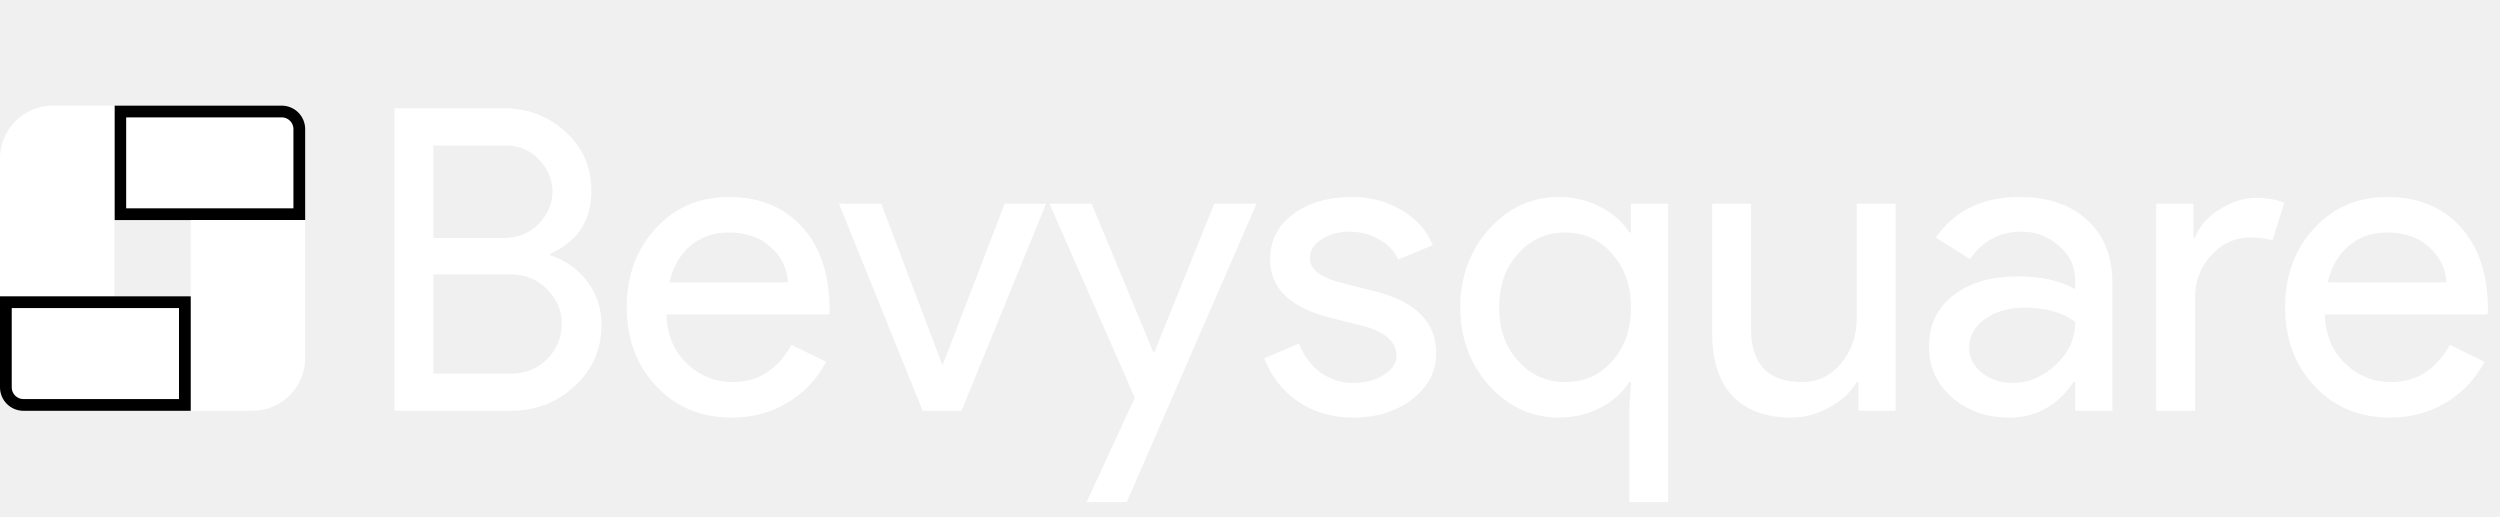
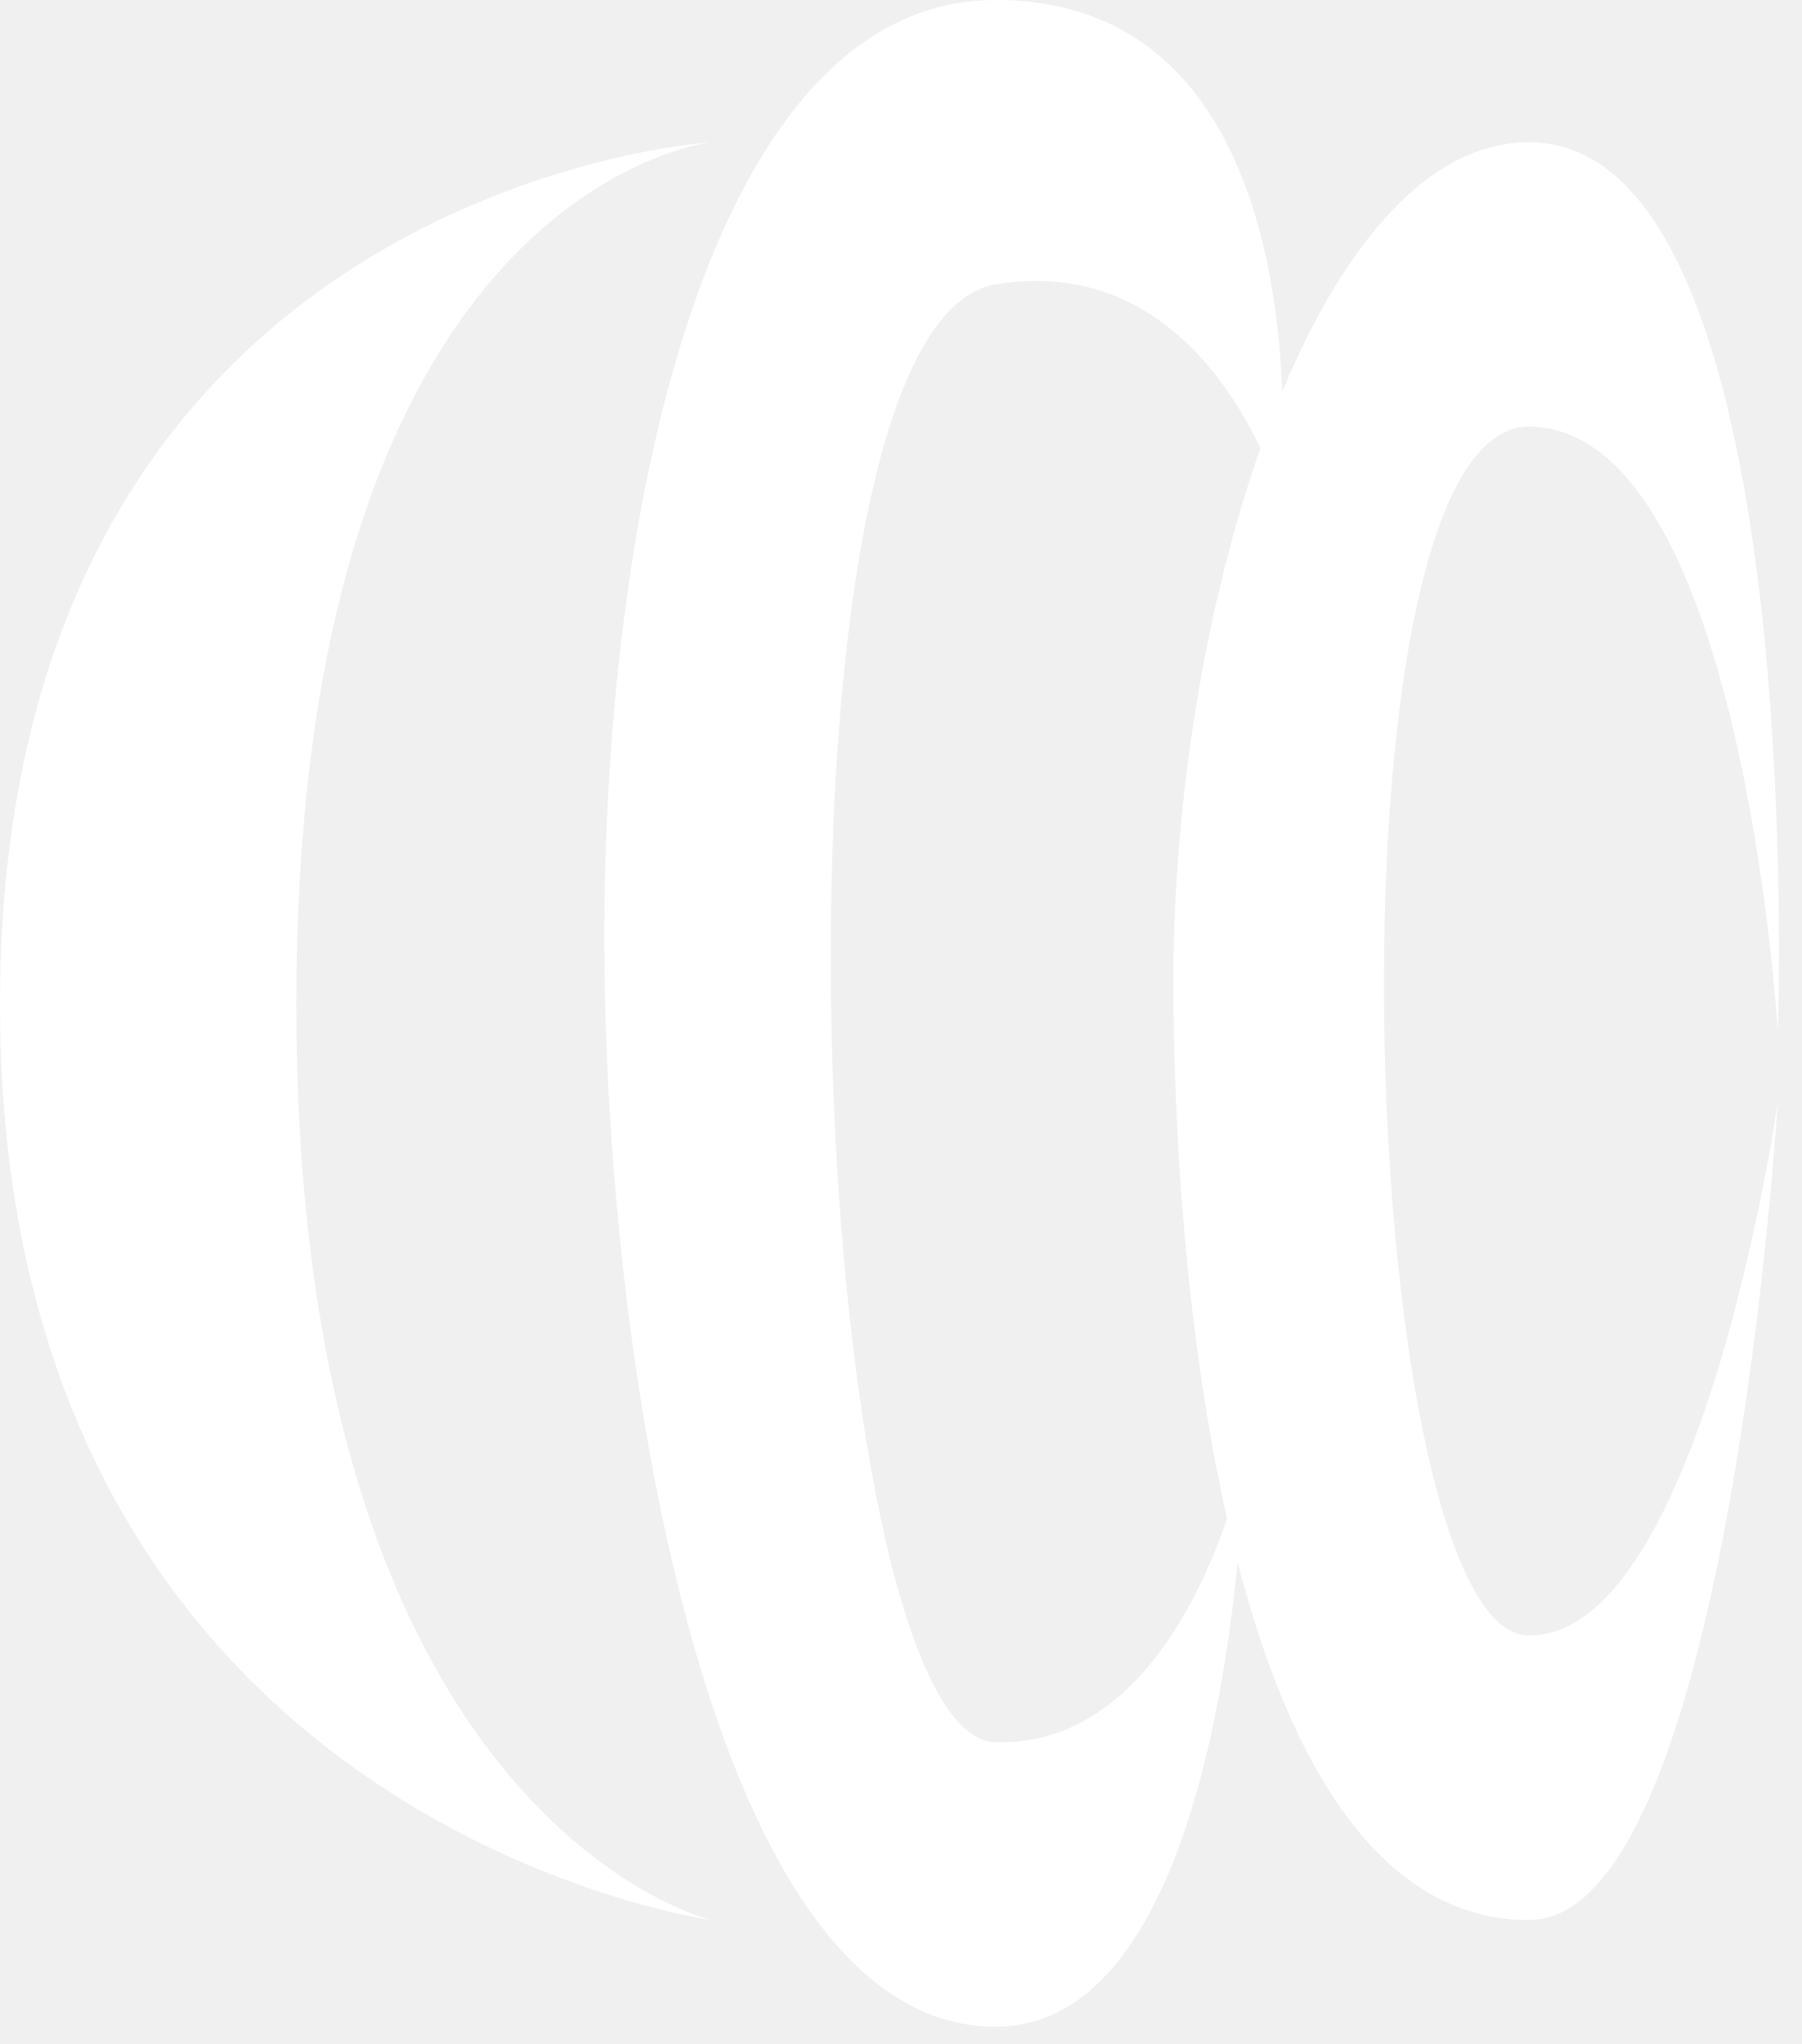
- <svg xmlns="http://www.w3.org/2000/svg" width="213" height="44" viewBox="0 0 213 44" fill="none">
-   <path d="M24 9.5C24.828 9.5 25.5 10.172 25.5 11V18.25H10.25L10.25 9.5L24 9.5Z" fill="white" stroke="black" />
-   <path d="M0.5 13.5C0.5 11.291 2.291 9.5 4.5 9.5H9.25V24.75H0.5V13.5Z" fill="white" stroke="white" />
-   <path d="M25.5 30.5C25.5 32.709 23.709 34.5 21.5 34.5H16.75V19.25H25.5L25.5 30.5Z" fill="white" stroke="white" />
-   <path d="M15.75 25.75L15.75 34.5H2C1.172 34.5 0.5 33.828 0.5 33L0.5 25.75L15.75 25.75Z" fill="white" stroke="black" />
-   <path d="M33.608 35V9.224H42.932C44.972 9.224 46.724 9.896 48.188 11.24C49.652 12.56 50.384 14.228 50.384 16.244C50.384 18.788 49.22 20.576 46.892 21.608V21.752C48.212 22.184 49.268 22.94 50.06 24.02C50.852 25.076 51.248 26.288 51.248 27.656C51.248 29.768 50.48 31.52 48.944 32.912C47.456 34.304 45.62 35 43.436 35H33.608ZM36.92 12.392V20.276H42.932C44.108 20.276 45.092 19.88 45.884 19.088C46.676 18.272 47.072 17.348 47.072 16.316C47.072 15.308 46.688 14.396 45.92 13.58C45.152 12.788 44.204 12.392 43.076 12.392H36.92ZM36.92 23.372V31.832H43.58C44.78 31.832 45.8 31.412 46.64 30.572C47.456 29.732 47.864 28.736 47.864 27.584C47.864 26.456 47.444 25.472 46.604 24.632C45.764 23.792 44.708 23.372 43.436 23.372H36.92ZM62.327 35.576C59.735 35.576 57.599 34.688 55.919 32.912C54.239 31.136 53.399 28.892 53.399 26.18C53.399 23.492 54.215 21.26 55.847 19.484C57.479 17.684 59.567 16.784 62.111 16.784C64.727 16.784 66.803 17.636 68.339 19.34C69.899 21.02 70.679 23.384 70.679 26.432L70.643 26.792H56.783C56.831 28.52 57.407 29.912 58.511 30.968C59.615 32.024 60.935 32.552 62.471 32.552C64.583 32.552 66.239 31.496 67.439 29.384L70.391 30.824C69.599 32.312 68.495 33.476 67.079 34.316C65.687 35.156 64.103 35.576 62.327 35.576ZM57.035 24.056H67.151C67.055 22.832 66.551 21.824 65.639 21.032C64.751 20.216 63.551 19.808 62.039 19.808C60.791 19.808 59.711 20.192 58.799 20.96C57.911 21.728 57.323 22.76 57.035 24.056ZM81.924 35H78.612L71.484 17.36H75.084L80.268 31.04H80.34L85.596 17.36H89.124L81.924 35ZM107.054 17.36L96.001 42.776H92.582L96.686 33.884L89.413 17.36H93.013L98.269 30.032H98.341L103.454 17.36H107.054ZM122.364 30.104C122.364 31.64 121.692 32.936 120.348 33.992C119.004 35.048 117.312 35.576 115.272 35.576C113.496 35.576 111.936 35.12 110.592 34.208C109.248 33.272 108.288 32.048 107.712 30.536L110.664 29.276C111.096 30.332 111.72 31.16 112.536 31.76C113.376 32.336 114.288 32.624 115.272 32.624C116.328 32.624 117.204 32.396 117.9 31.94C118.62 31.484 118.98 30.944 118.98 30.32C118.98 29.192 118.116 28.364 116.388 27.836L113.364 27.08C109.932 26.216 108.216 24.56 108.216 22.112C108.216 20.504 108.864 19.22 110.16 18.26C111.48 17.276 113.16 16.784 115.2 16.784C116.76 16.784 118.164 17.156 119.412 17.9C120.684 18.644 121.572 19.64 122.076 20.888L119.124 22.112C118.788 21.368 118.236 20.792 117.468 20.384C116.724 19.952 115.884 19.736 114.948 19.736C114.084 19.736 113.304 19.952 112.608 20.384C111.936 20.816 111.6 21.344 111.6 21.968C111.6 22.976 112.548 23.696 114.444 24.128L117.108 24.812C120.612 25.676 122.364 27.44 122.364 30.104ZM142.126 42.776H138.814V35L138.958 32.552H138.814C138.238 33.464 137.41 34.196 136.33 34.748C135.274 35.3 134.098 35.576 132.802 35.576C130.498 35.576 128.518 34.664 126.862 32.84C125.23 30.992 124.414 28.772 124.414 26.18C124.414 23.588 125.23 21.368 126.862 19.52C128.518 17.696 130.498 16.784 132.802 16.784C134.098 16.784 135.274 17.06 136.33 17.612C137.41 18.164 138.238 18.896 138.814 19.808H138.958V17.36H142.126V42.776ZM133.342 32.552C134.974 32.552 136.306 31.964 137.338 30.788C138.418 29.612 138.958 28.076 138.958 26.18C138.958 24.332 138.418 22.808 137.338 21.608C136.282 20.408 134.95 19.808 133.342 19.808C131.758 19.808 130.426 20.408 129.346 21.608C128.266 22.808 127.726 24.332 127.726 26.18C127.726 28.052 128.266 29.576 129.346 30.752C130.426 31.952 131.758 32.552 133.342 32.552ZM161.504 35H158.336V32.552H158.192C157.688 33.416 156.908 34.136 155.852 34.712C154.82 35.288 153.74 35.576 152.612 35.576C150.452 35.576 148.784 34.964 147.608 33.74C146.456 32.492 145.88 30.728 145.88 28.448V17.36H149.192V28.232C149.264 31.112 150.716 32.552 153.548 32.552C154.868 32.552 155.972 32.024 156.86 30.968C157.748 29.888 158.192 28.604 158.192 27.116V17.36H161.504V35ZM167.772 29.6C167.772 30.464 168.132 31.184 168.852 31.76C169.596 32.336 170.46 32.624 171.444 32.624C172.836 32.624 174.072 32.108 175.152 31.076C176.256 30.044 176.808 28.832 176.808 27.44C175.776 26.624 174.336 26.216 172.488 26.216C171.144 26.216 170.016 26.54 169.104 27.188C168.216 27.836 167.772 28.64 167.772 29.6ZM172.056 16.784C174.504 16.784 176.436 17.444 177.852 18.764C179.268 20.06 179.976 21.848 179.976 24.128V35H176.808V32.552H176.664C175.296 34.568 173.472 35.576 171.192 35.576C169.248 35.576 167.616 35 166.296 33.848C165 32.696 164.352 31.256 164.352 29.528C164.352 27.704 165.036 26.252 166.404 25.172C167.796 24.092 169.644 23.552 171.948 23.552C173.916 23.552 175.536 23.912 176.808 24.632V23.876C176.808 22.724 176.352 21.752 175.44 20.96C174.528 20.144 173.46 19.736 172.236 19.736C170.388 19.736 168.924 20.516 167.844 22.076L164.928 20.24C166.536 17.936 168.912 16.784 172.056 16.784ZM187.023 35H183.711V17.36H186.879V20.24H187.023C187.359 19.304 188.043 18.512 189.075 17.864C190.131 17.192 191.163 16.856 192.171 16.856C193.131 16.856 193.947 17 194.619 17.288L193.611 20.492C193.203 20.324 192.555 20.24 191.667 20.24C190.419 20.24 189.327 20.744 188.391 21.752C187.479 22.76 187.023 23.936 187.023 25.28V35ZM203.62 35.576C201.028 35.576 198.892 34.688 197.212 32.912C195.532 31.136 194.692 28.892 194.692 26.18C194.692 23.492 195.508 21.26 197.14 19.484C198.772 17.684 200.86 16.784 203.404 16.784C206.02 16.784 208.096 17.636 209.632 19.34C211.192 21.02 211.972 23.384 211.972 26.432L211.936 26.792H198.076C198.124 28.52 198.7 29.912 199.804 30.968C200.908 32.024 202.228 32.552 203.764 32.552C205.876 32.552 207.532 31.496 208.732 29.384L211.684 30.824C210.892 32.312 209.788 33.476 208.372 34.316C206.98 35.156 205.396 35.576 203.62 35.576ZM198.328 24.056H208.444C208.348 22.832 207.844 21.824 206.932 21.032C206.044 20.216 204.844 19.808 203.332 19.808C202.084 19.808 201.004 20.192 200.092 20.96C199.204 21.728 198.616 22.76 198.328 24.056Z" fill="white" />
+ <svg xmlns="http://www.w3.org/2000/svg" width="52" height="59" viewBox="0 0 52 59" fill="none">
+   <path d="M8.553 28.985C8.553 52.603 20.526 55.421 20.526 55.421C20.526 55.421 0 52.603 0 28.985C0 5.368 20.526 4.105 20.526 4.105C20.526 4.105 8.553 5.368 8.553 28.985Z" fill="white" />
+   <path d="M44.132 12.316C50.278 12.34 51.316 29.763 51.316 29.763C51.316 29.763 52.247 4.105 44.132 4.105C37.974 4.105 33.781 17.447 33.868 28.737C33.948 39.01 35.921 55.421 44.132 55.421C49.87 55.421 51.316 31.816 51.316 31.816C51.316 31.816 49.115 47.21 44.132 47.21C39.148 47.21 37.985 12.292 44.132 12.316Z" fill="white" />
+   <path d="M28.737 8.21C34.895 7.184 36.947 14.368 36.947 14.368C36.947 14.368 38.459 0 28.737 0C20.526 -0 17.343 14.614 17.447 27.71C17.542 39.627 20.526 58.5 28.737 58.5C35.611 58.5 35.921 42.079 35.921 42.079C35.921 42.079 34.216 50.448 28.737 50.289C23.258 50.131 21.584 9.402 28.737 8.21Z" fill="white" />
</svg>
